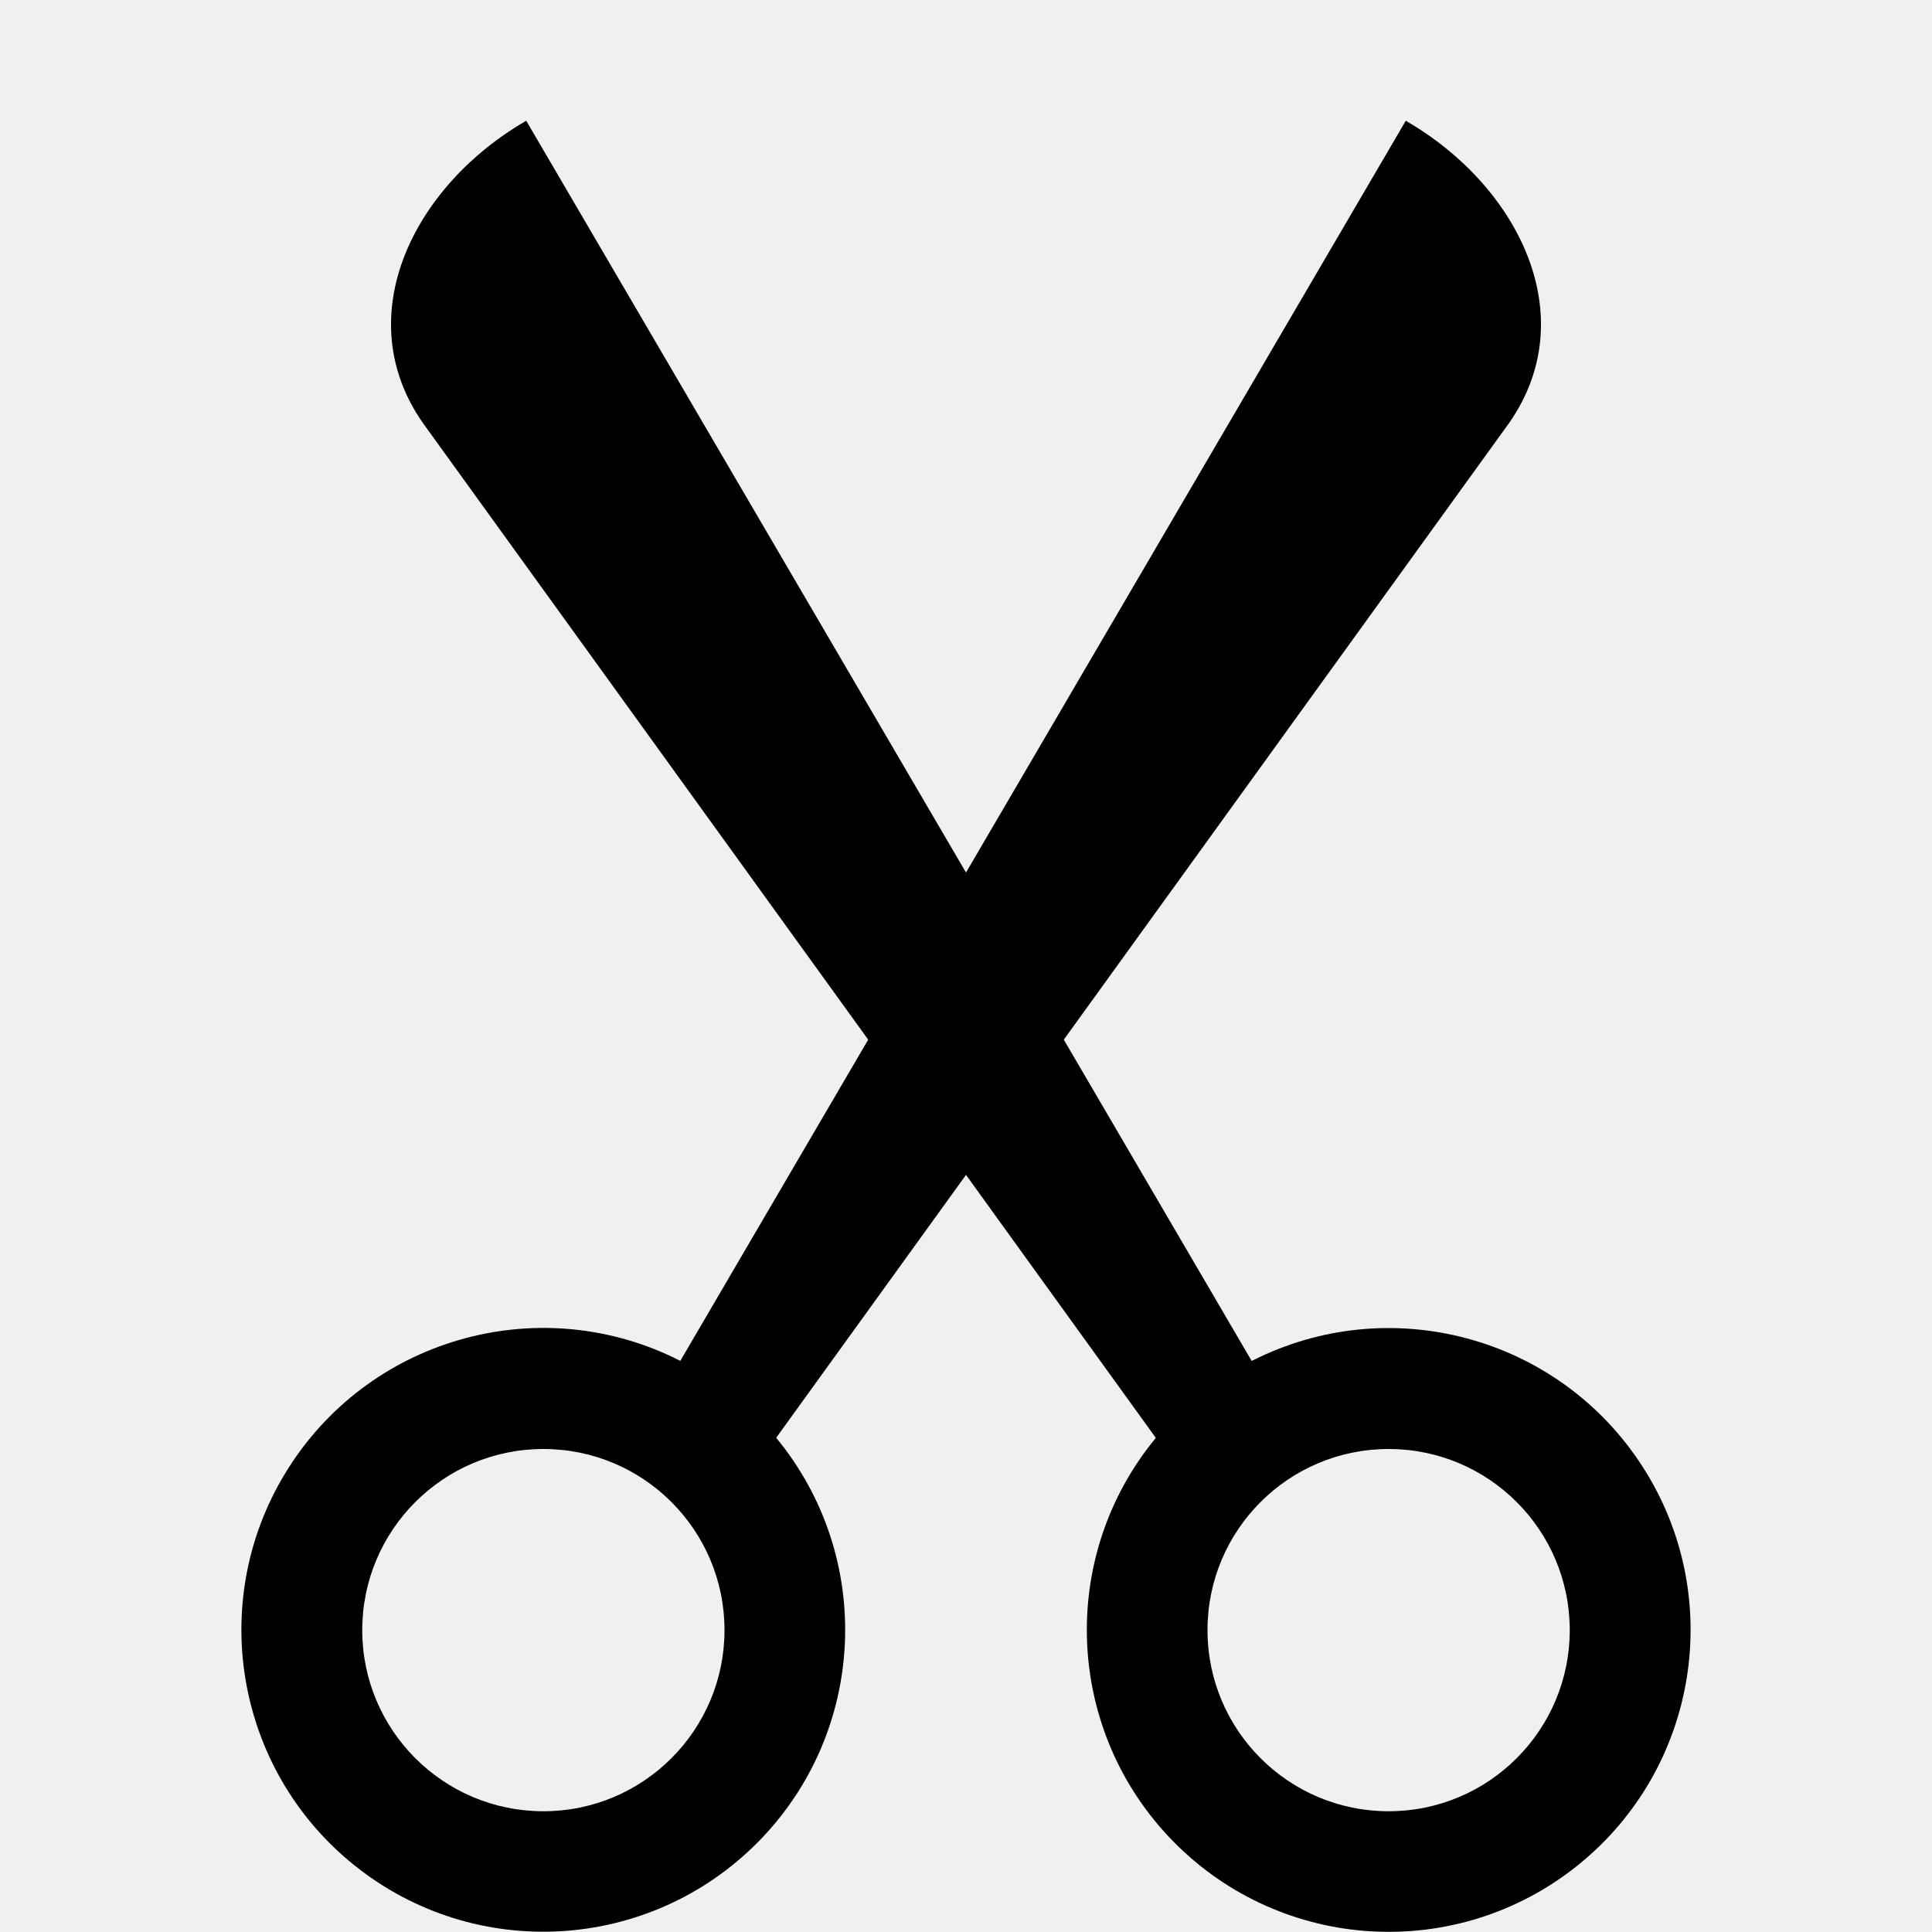
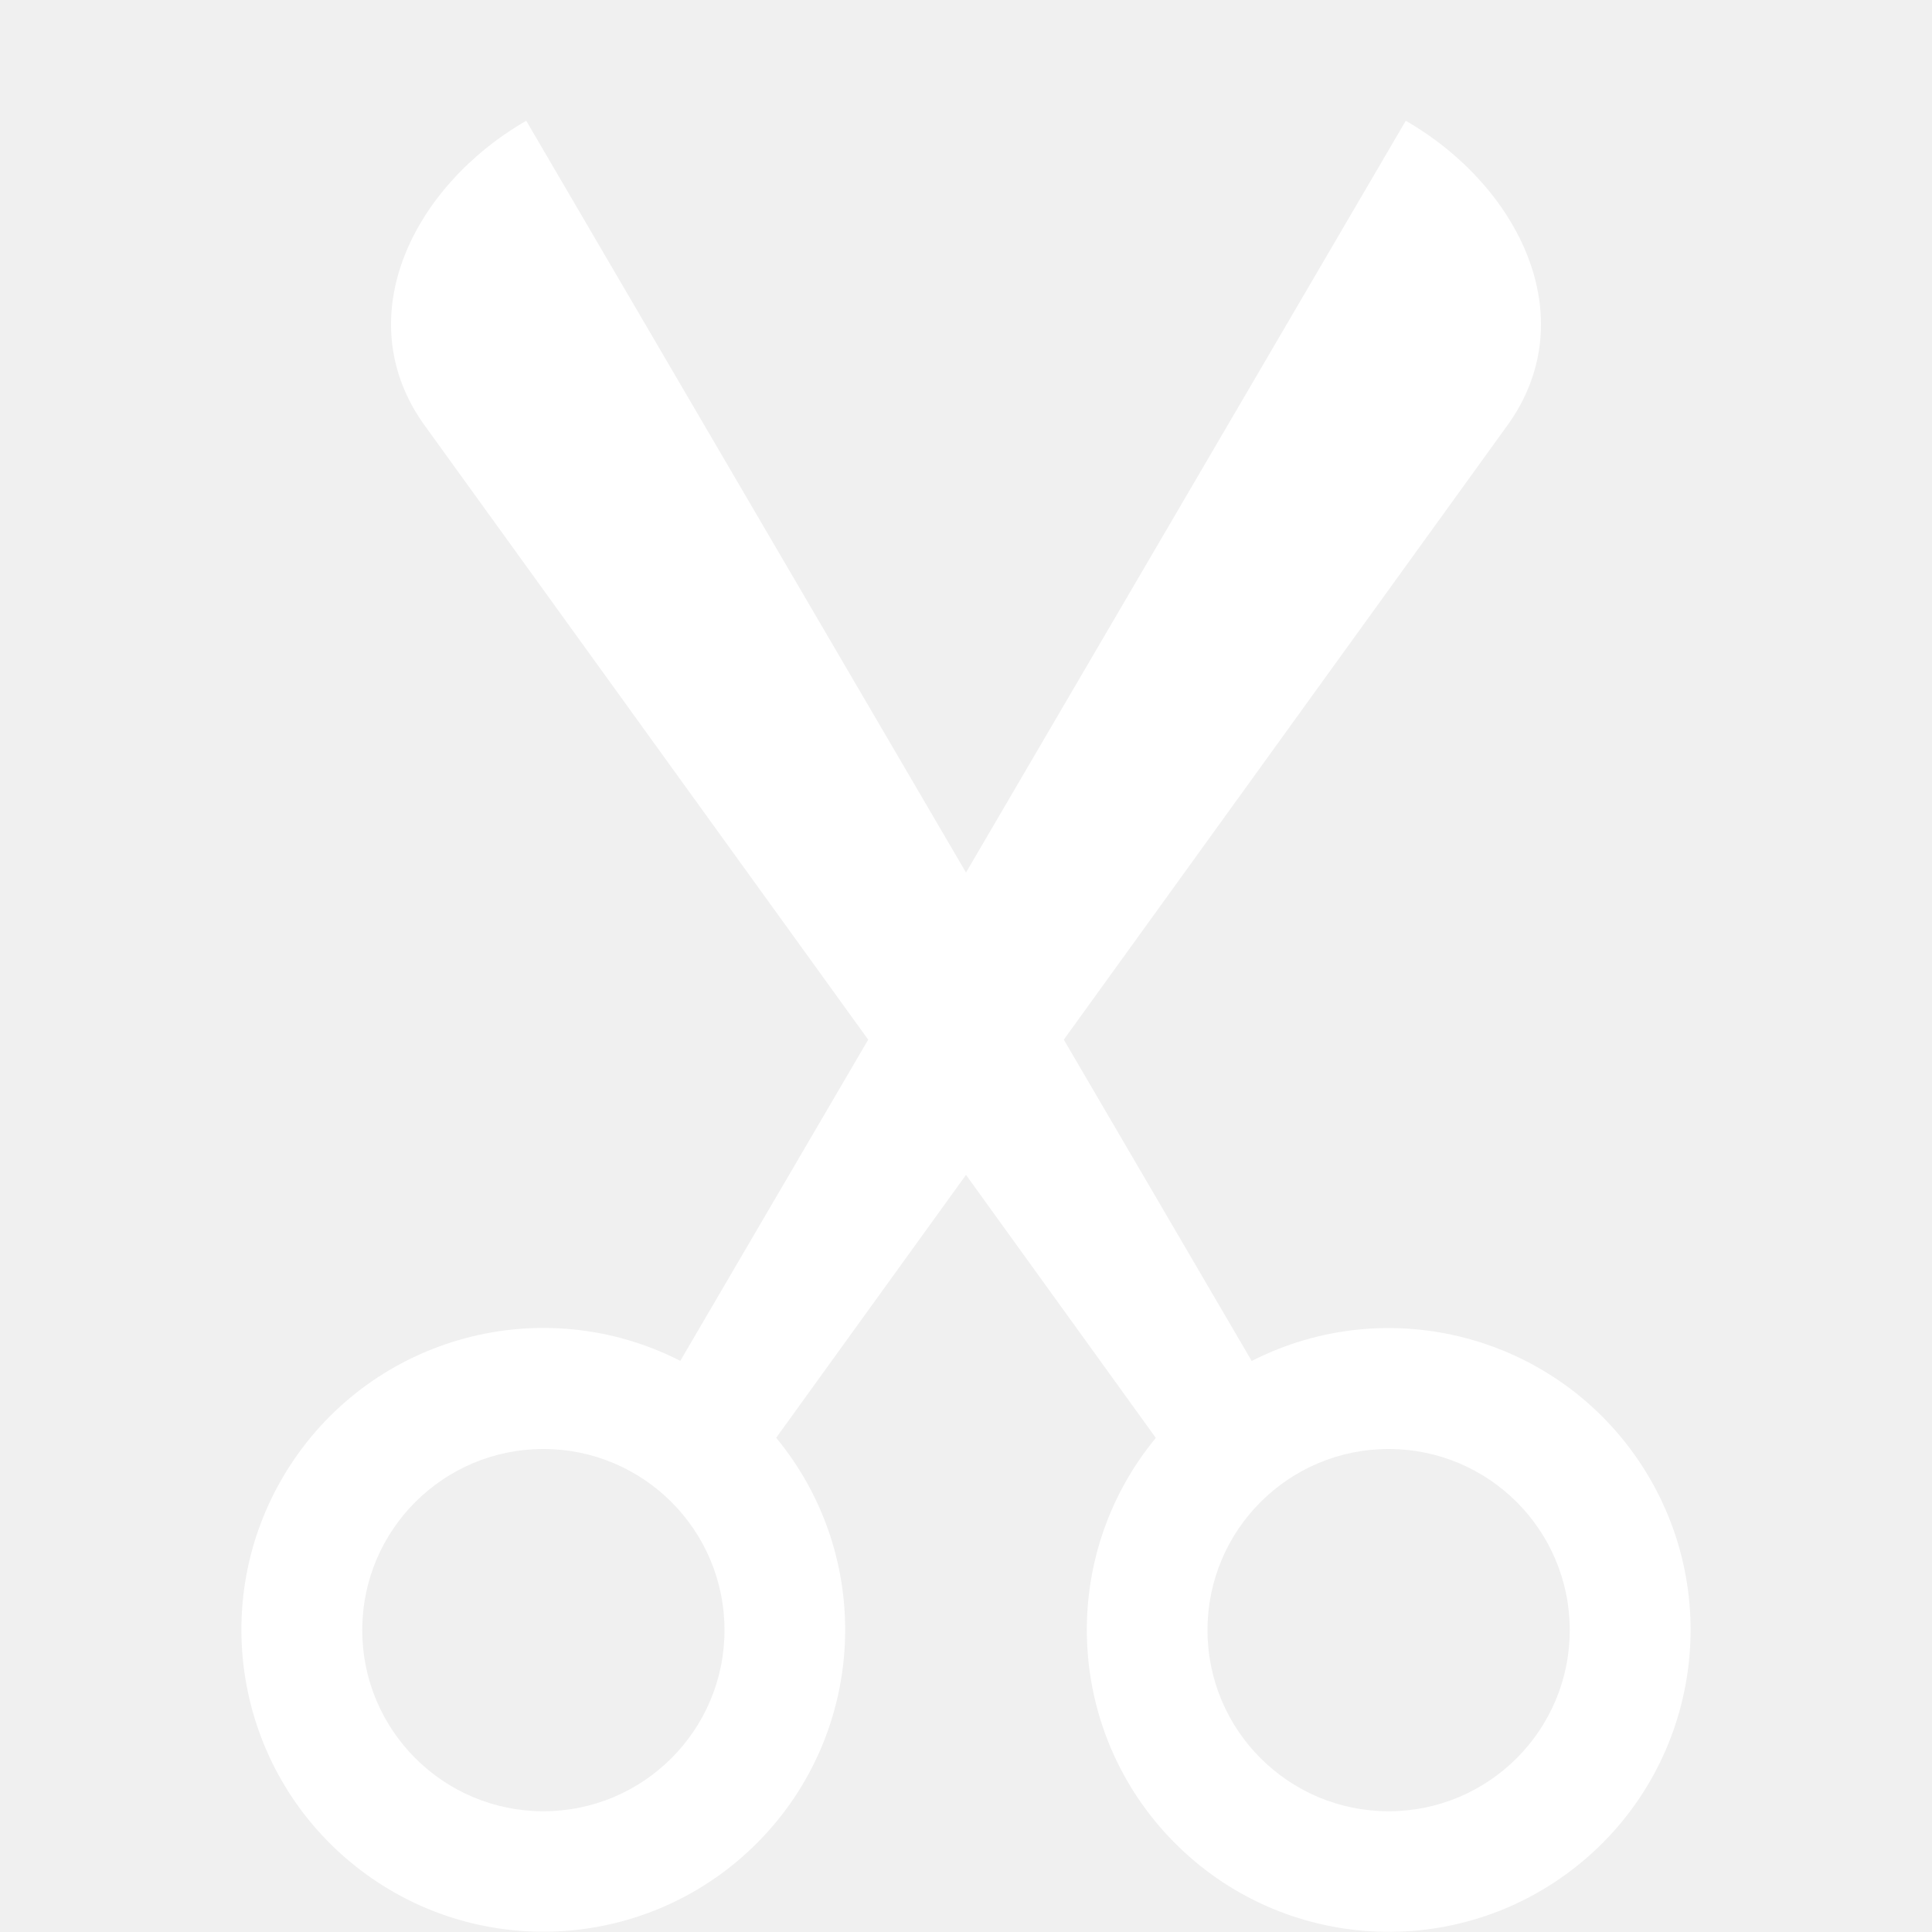
- <svg xmlns="http://www.w3.org/2000/svg" width="16" height="16" fill="currentColor" class="bi bi-scissors" viewBox="0 0 16 16">
+ <svg xmlns="http://www.w3.org/2000/svg" width="16" height="16" fill="white" class="bi bi-scissors" viewBox="0 0 16 16">
  <path d="M3.5 3.5c-.614-.884-.074-1.962.858-2.5L8 7.226 11.642 1c.932.538 1.472 1.616.858 2.5L8.81 8.61l1.556 2.661a2.5 2.5 0 1 1-.794.637L8 9.73l-1.572 2.177a2.5 2.5 0 1 1-.794-.637L7.19 8.61 3.5 3.5zm2.5 10a1.5 1.5 0 1 0-3 0 1.5 1.5 0 0 0 3 0zm7 0a1.5 1.5 0 1 0-3 0 1.5 1.5 0 0 0 3 0z" />
</svg>
